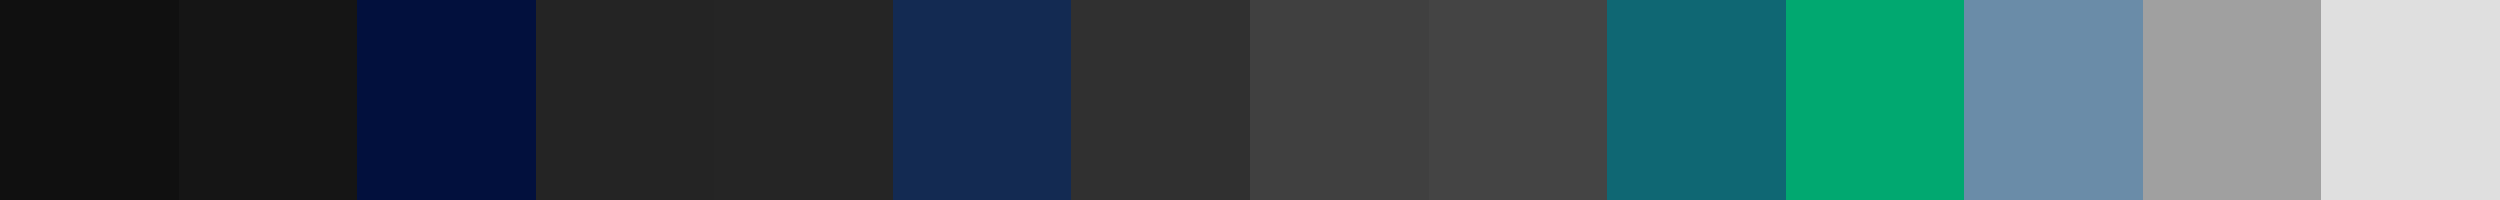
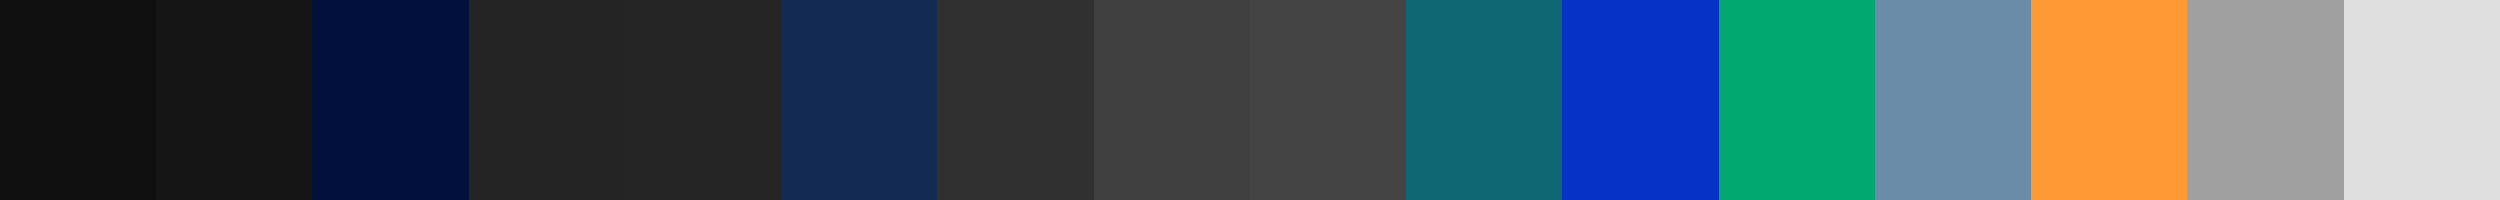
<svg xmlns="http://www.w3.org/2000/svg" width="200" height="16" shape-rendering="crispEdges">
-   <rect x="0.0" width="14.286" height="16" fill="rgb(16, 16, 16)" />
-   <rect x="14.286" width="14.286" height="16" fill="rgb(21, 21, 21)" />
-   <rect x="28.571" width="14.286" height="16" fill="rgb(2, 16, 61)" />
-   <rect x="42.857" width="14.286" height="16" fill="rgb(36, 36, 36)" />
-   <rect x="57.143" width="14.286" height="16" fill="rgb(37, 37, 37)" />
-   <rect x="71.429" width="14.286" height="16" fill="rgb(19, 42, 82)" />
-   <rect x="85.714" width="14.286" height="16" fill="rgb(48, 48, 48)" />
-   <rect x="100.0" width="14.286" height="16" fill="rgb(64, 64, 64)" />
-   <rect x="114.286" width="14.286" height="16" fill="rgb(68, 68, 68)" />
-   <rect x="128.571" width="14.286" height="16" fill="rgb(15, 103, 115)" />
-   <rect x="142.857" width="14.286" height="16" fill="rgb(1, 168, 112)" />
-   <rect x="157.143" width="14.286" height="16" fill="rgb(106, 140, 168)" />
-   <rect x="171.429" width="14.286" height="16" fill="rgb(160, 160, 160)" />
-   <rect x="185.714" width="14.286" height="16" fill="rgb(223, 223, 223)" />
+   <rect x="0.0" width="12.5" height="16" fill="rgb(16, 16, 16)" />
+   <rect x="12.5" width="12.5" height="16" fill="rgb(21, 21, 21)" />
+   <rect x="25.0" width="12.5" height="16" fill="rgb(2, 16, 61)" />
+   <rect x="37.5" width="12.5" height="16" fill="rgb(36, 36, 36)" />
+   <rect x="50.0" width="12.5" height="16" fill="rgb(37, 37, 37)" />
+   <rect x="62.5" width="12.5" height="16" fill="rgb(19, 42, 82)" />
+   <rect x="75.0" width="12.5" height="16" fill="rgb(48, 48, 48)" />
+   <rect x="87.5" width="12.5" height="16" fill="rgb(64, 64, 64)" />
+   <rect x="100.0" width="12.5" height="16" fill="rgb(68, 68, 68)" />
+   <rect x="112.5" width="12.5" height="16" fill="rgb(15, 103, 115)" />
+   <rect x="125.0" width="12.5" height="16" fill="rgb(6, 51, 198)" />
+   <rect x="137.5" width="12.5" height="16" fill="rgb(1, 168, 112)" />
+   <rect x="150.0" width="12.5" height="16" fill="rgb(106, 140, 168)" />
+   <rect x="162.5" width="12.5" height="16" fill="rgb(255, 153, 51)" />
+   <rect x="175.0" width="12.5" height="16" fill="rgb(160, 160, 160)" />
+   <rect x="187.5" width="12.5" height="16" fill="rgb(223, 223, 223)" />
</svg>
